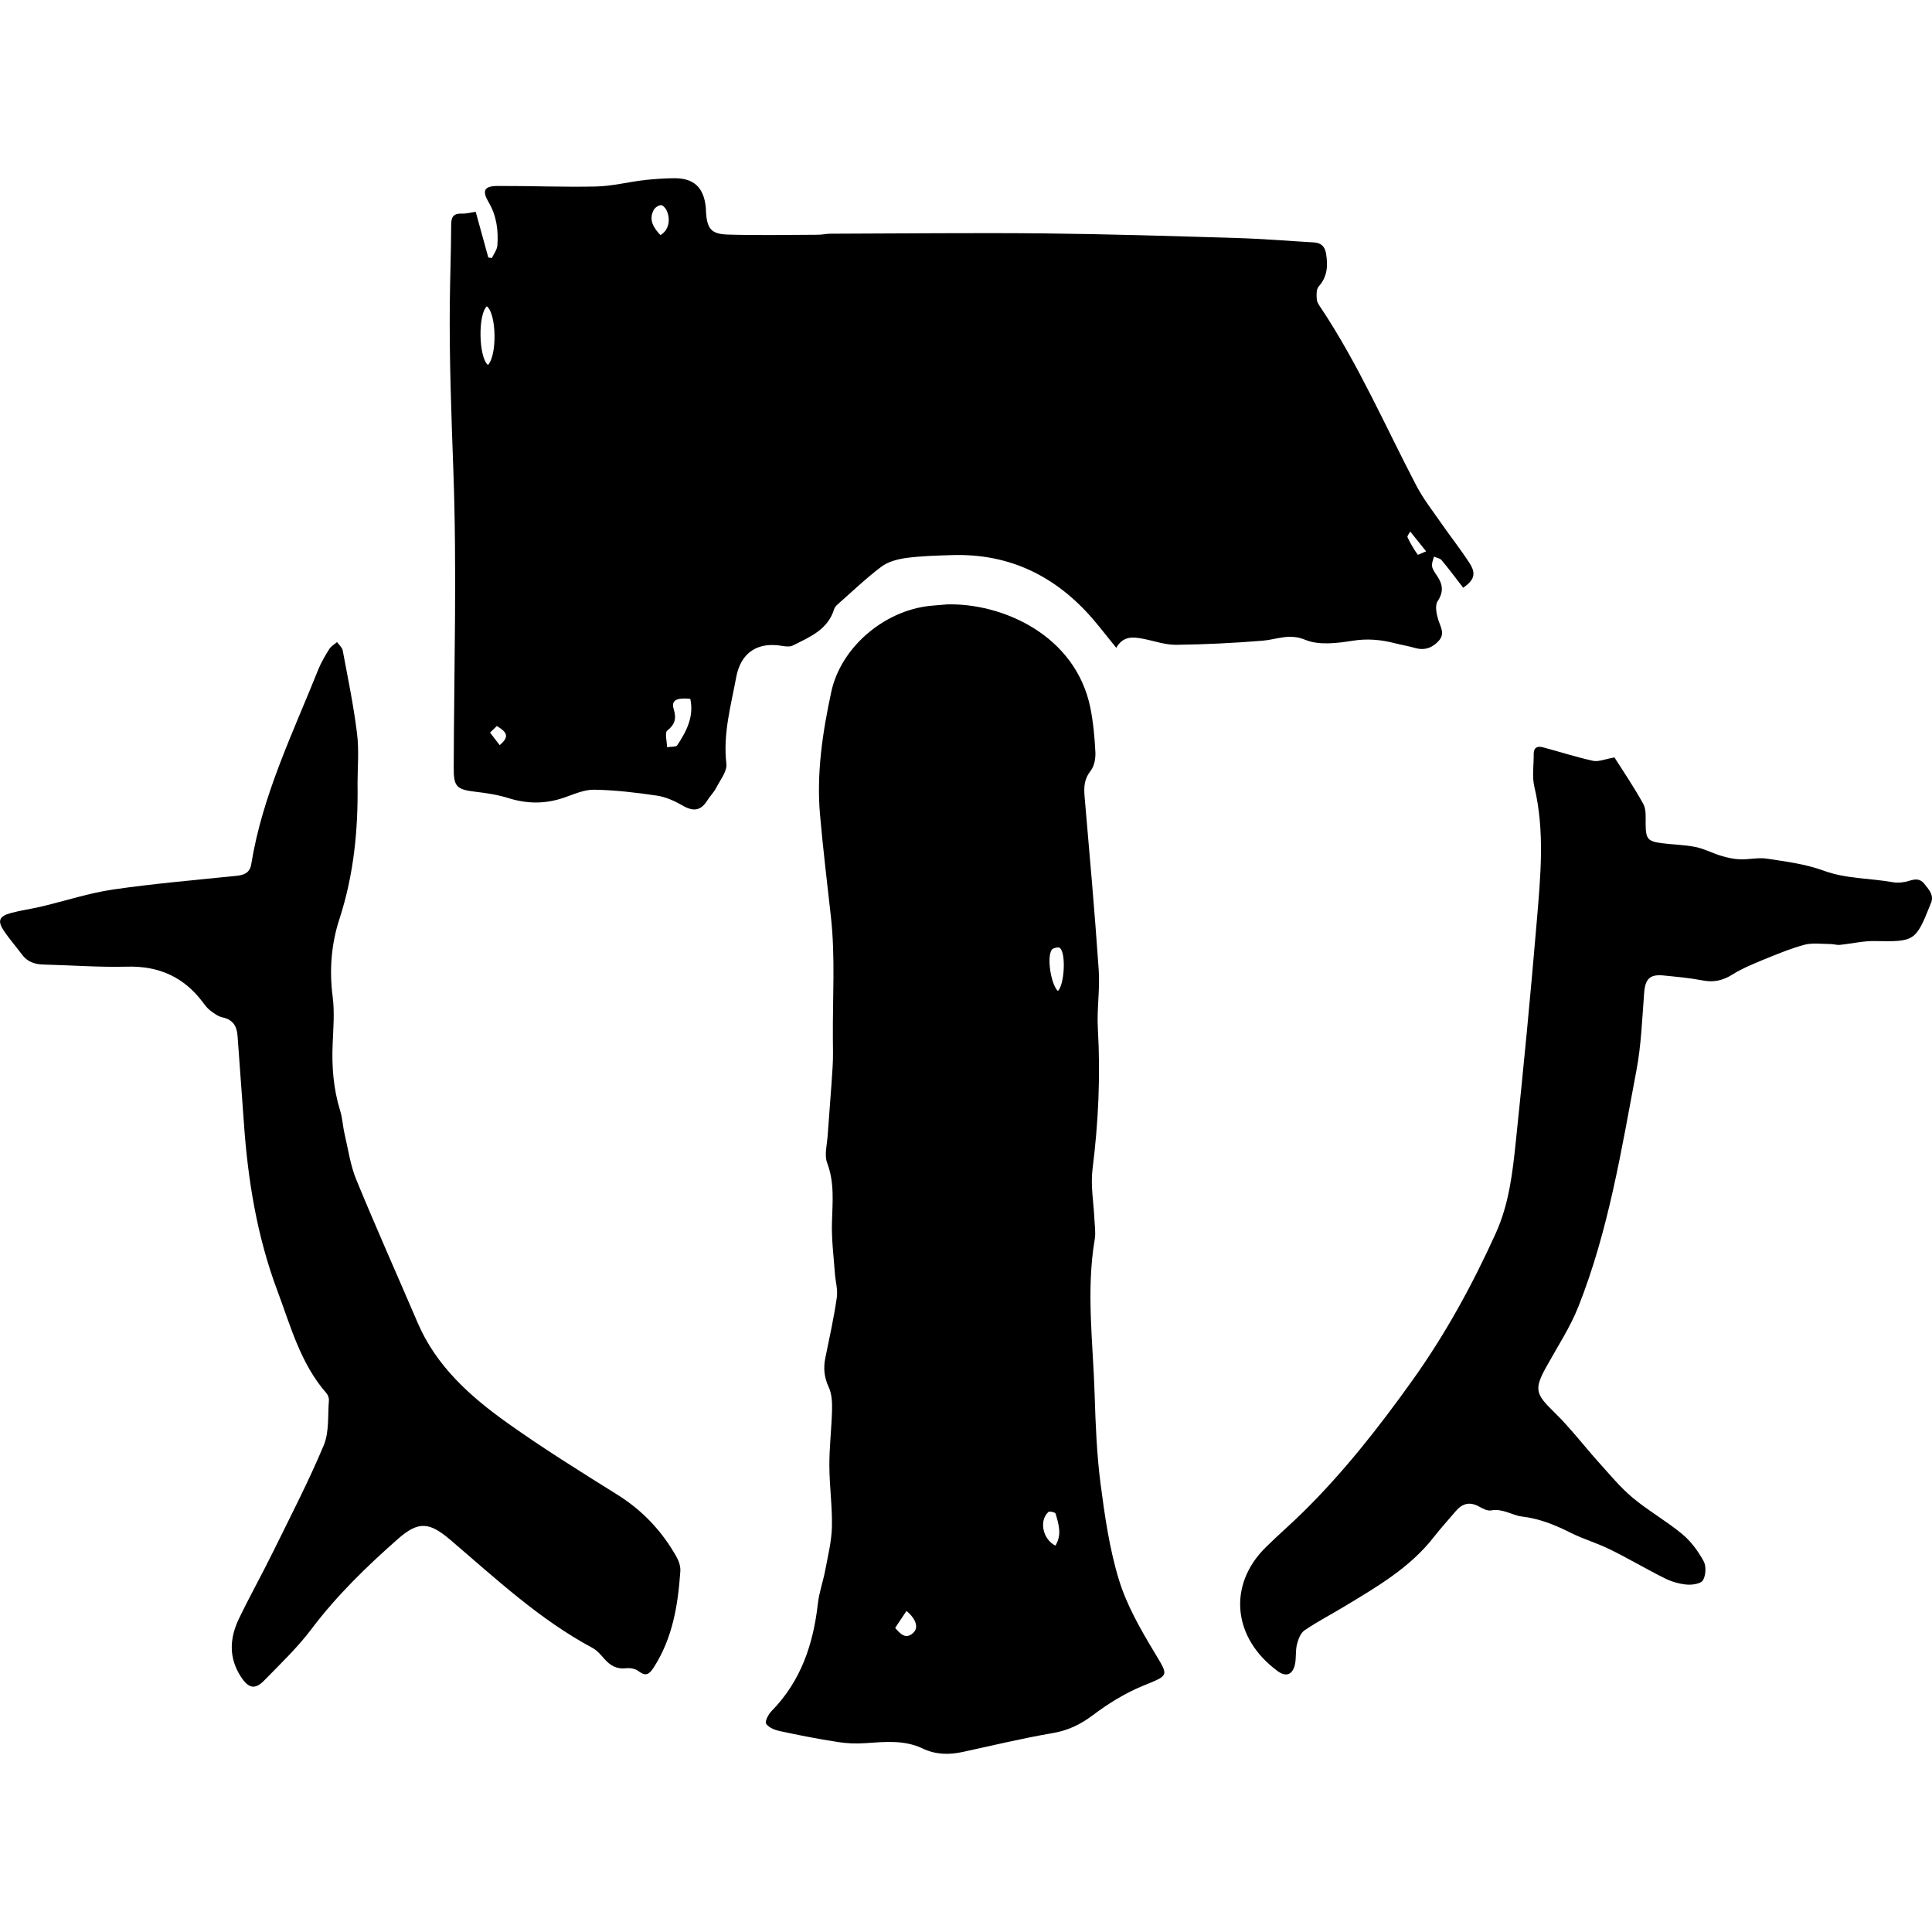
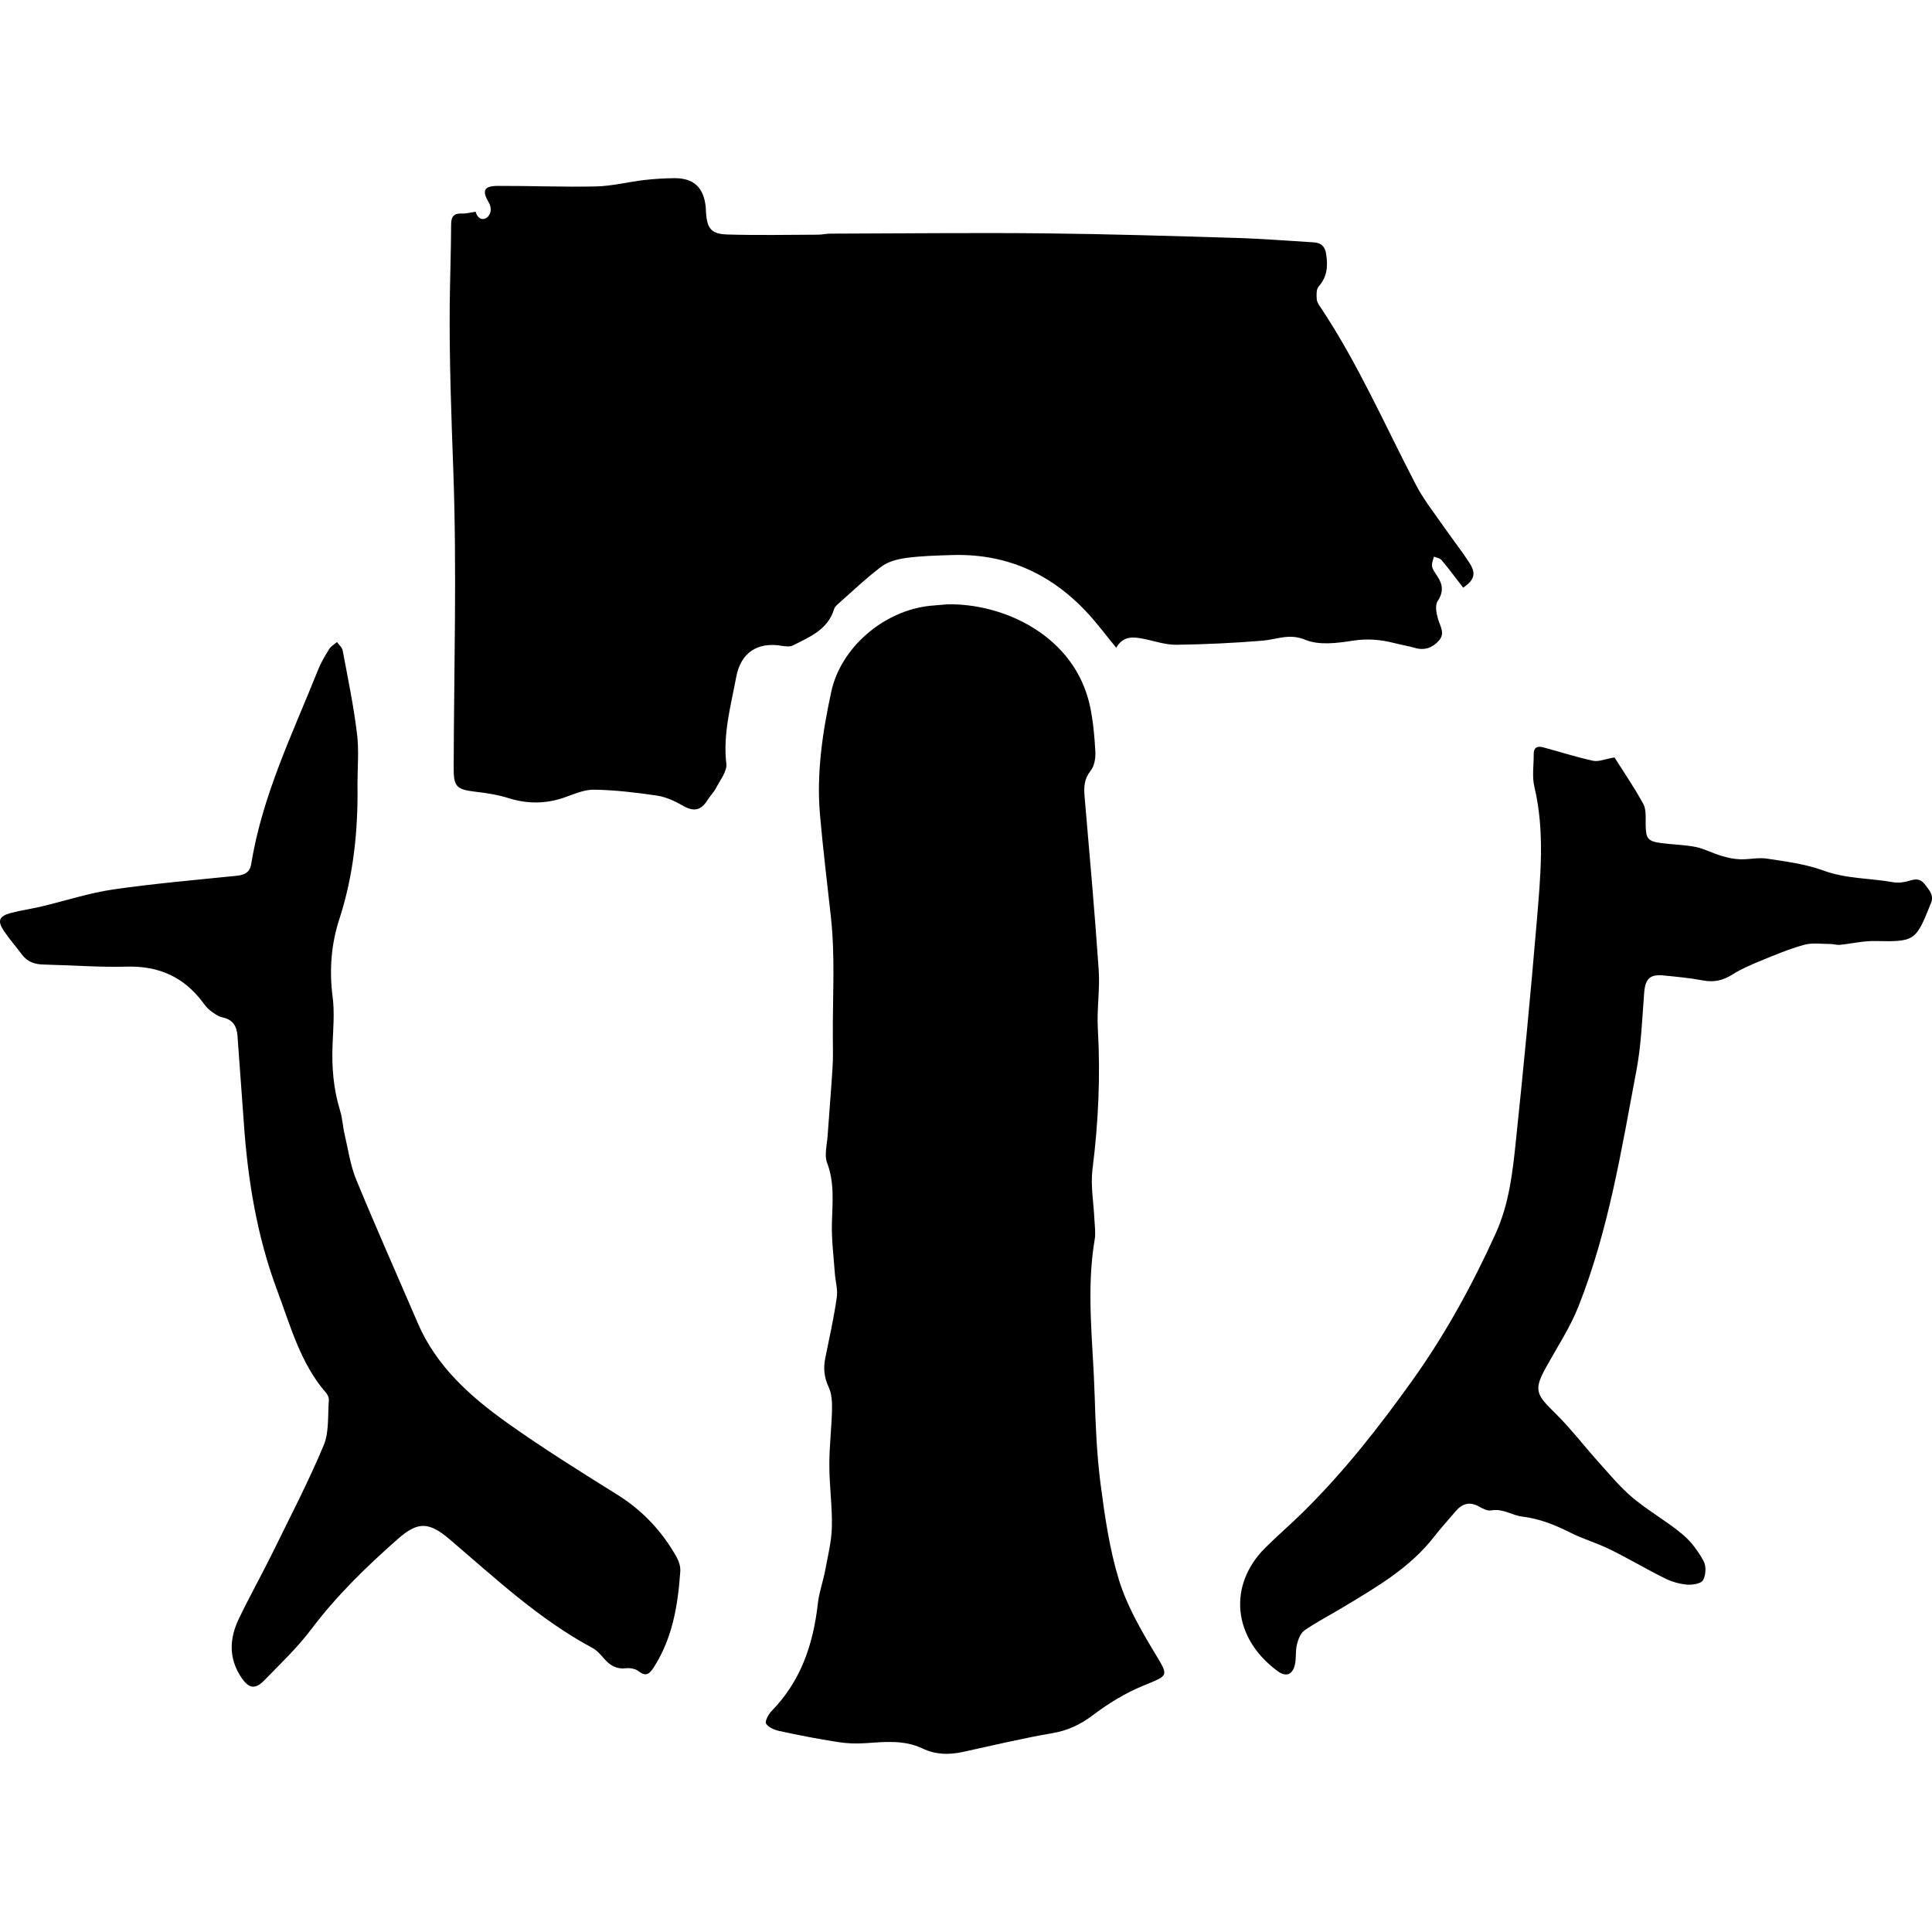
- <svg xmlns="http://www.w3.org/2000/svg" version="1.1" width="300" height="300" viewBox="0 0 32 32">
-   <path d="M18.488 10.729c-0.142-0.175-0.257-0.323-0.378-0.466-0.614-0.716-1.382-1.097-2.335-1.069-0.254 0.008-0.509 0.014-0.76 0.047-0.145 0.020-0.305 0.060-0.419 0.147-0.255 0.192-0.487 0.416-0.727 0.627-0.021 0.020-0.044 0.045-0.053 0.073-0.103 0.342-0.404 0.463-0.683 0.603-0.047 0.024-0.116 0.017-0.174 0.008-0.407-0.073-0.689 0.107-0.765 0.518-0.088 0.473-0.221 0.939-0.163 1.433 0.015 0.124-0.101 0.268-0.168 0.398-0.038 0.074-0.1 0.135-0.144 0.204-0.11 0.178-0.231 0.195-0.41 0.092-0.132-0.076-0.28-0.144-0.428-0.166-0.345-0.051-0.692-0.092-1.040-0.098-0.168-0.003-0.339 0.077-0.503 0.133-0.302 0.103-0.6 0.104-0.907 0.009-0.177-0.056-0.364-0.086-0.549-0.107-0.322-0.038-0.369-0.083-0.367-0.405 0.005-1.639 0.054-3.277-0.006-4.914-0.033-0.924-0.068-1.846-0.059-2.769 0.005-0.435 0.021-0.871 0.023-1.306 0-0.133 0.044-0.189 0.178-0.183 0.071 0.003 0.142-0.018 0.228-0.030 0.069 0.252 0.139 0.505 0.209 0.757 0.020 0.003 0.039 0.006 0.059 0.009 0.032-0.069 0.085-0.136 0.091-0.207 0.018-0.249-0.012-0.493-0.144-0.716-0.113-0.193-0.077-0.269 0.148-0.271 0.544-0.002 1.087 0.021 1.631 0.009 0.269-0.006 0.537-0.076 0.806-0.107 0.16-0.017 0.323-0.029 0.487-0.030 0.326-0.003 0.491 0.153 0.524 0.482 0.003 0.024 0.002 0.048 0.003 0.073 0.018 0.278 0.083 0.369 0.357 0.378 0.5 0.015 1.001 0.005 1.502 0.003 0.067 0 0.133-0.017 0.198-0.017 1.184-0.003 2.369-0.017 3.552-0.005 1.057 0.011 2.115 0.044 3.171 0.076 0.429 0.012 0.857 0.048 1.285 0.073 0.121 0.006 0.186 0.065 0.206 0.186 0.032 0.2 0.023 0.381-0.122 0.544-0.041 0.045-0.038 0.141-0.032 0.212 0.003 0.050 0.039 0.1 0.070 0.145 0.617 0.928 1.061 1.948 1.574 2.932 0.121 0.233 0.287 0.443 0.438 0.661 0.148 0.213 0.31 0.417 0.45 0.635 0.112 0.174 0.074 0.28-0.107 0.405-0.118-0.153-0.233-0.308-0.357-0.456-0.027-0.033-0.085-0.041-0.128-0.059-0.012 0.054-0.041 0.112-0.030 0.163 0.011 0.056 0.051 0.107 0.085 0.159 0.092 0.138 0.109 0.261 0.006 0.417-0.045 0.069-0.020 0.204 0.009 0.299 0.036 0.121 0.119 0.234 0.012 0.354-0.104 0.116-0.233 0.166-0.392 0.121-0.11-0.032-0.224-0.050-0.336-0.079-0.23-0.059-0.453-0.080-0.695-0.042-0.259 0.041-0.561 0.080-0.788-0.014-0.268-0.112-0.473-0.005-0.709 0.014-0.476 0.039-0.954 0.062-1.43 0.068-0.183 0.002-0.367-0.065-0.55-0.1-0.166-0.032-0.33-0.050-0.444 0.151zM11.433 11.574c-0.233-0.021-0.317 0.027-0.275 0.169 0.047 0.154 0.026 0.252-0.106 0.358-0.045 0.036-0.005 0.18-0.003 0.275 0.057-0.011 0.147 0 0.169-0.033 0.153-0.231 0.28-0.476 0.215-0.769zM8.082 6.045c0.154-0.16 0.142-0.846-0.018-0.972-0.15 0.136-0.136 0.846 0.018 0.972zM10.939 3.894c0.133-0.077 0.175-0.248 0.103-0.408-0.017-0.038-0.065-0.091-0.095-0.089-0.044 0.005-0.1 0.042-0.121 0.083-0.083 0.162-0.006 0.287 0.113 0.414zM23.621 9.132c-0.121-0.151-0.192-0.239-0.263-0.328-0.017 0.032-0.054 0.074-0.045 0.095 0.047 0.1 0.104 0.197 0.168 0.287 0.006 0.009 0.082-0.032 0.141-0.054zM8.277 12.342c0.153-0.132 0.138-0.207-0.048-0.317-0.039 0.038-0.080 0.079-0.112 0.109 0.062 0.080 0.112 0.145 0.16 0.209z" />
-   <path d="M15.672 10.011c0.925-0.029 2.143 0.506 2.388 1.713 0.048 0.242 0.071 0.49 0.083 0.736 0.005 0.103-0.018 0.231-0.079 0.307-0.106 0.135-0.113 0.266-0.1 0.423 0.083 0.957 0.168 1.914 0.234 2.872 0.023 0.323-0.033 0.653-0.014 0.976 0.045 0.781 0.009 1.555-0.089 2.331-0.033 0.271 0.020 0.552 0.032 0.828 0.005 0.109 0.023 0.221 0.006 0.325-0.147 0.862-0.027 1.725-0.002 2.586 0.015 0.488 0.035 0.979 0.097 1.463 0.070 0.535 0.147 1.078 0.304 1.592 0.128 0.42 0.355 0.816 0.583 1.196 0.246 0.41 0.257 0.382-0.181 0.562-0.296 0.121-0.579 0.296-0.836 0.49-0.206 0.154-0.408 0.251-0.664 0.295-0.499 0.085-0.99 0.204-1.484 0.311-0.23 0.050-0.449 0.048-0.67-0.057-0.301-0.144-0.623-0.11-0.945-0.088-0.154 0.011-0.313 0.005-0.467-0.020-0.32-0.050-0.639-0.112-0.957-0.181-0.082-0.018-0.183-0.059-0.222-0.122-0.023-0.038 0.039-0.156 0.092-0.21 0.484-0.494 0.689-1.103 0.765-1.775 0.021-0.19 0.089-0.375 0.124-0.564 0.044-0.234 0.103-0.472 0.109-0.707 0.008-0.337-0.041-0.676-0.042-1.014-0.002-0.307 0.036-0.612 0.044-0.919 0.003-0.128-0.002-0.271-0.054-0.382-0.077-0.165-0.092-0.319-0.056-0.491 0.068-0.331 0.141-0.662 0.189-0.996 0.020-0.13-0.023-0.269-0.032-0.404-0.020-0.281-0.057-0.562-0.048-0.843 0.009-0.333 0.044-0.656-0.080-0.983-0.048-0.128-0.003-0.295 0.008-0.444 0.026-0.378 0.059-0.756 0.082-1.134 0.011-0.162 0.006-0.325 0.005-0.487-0.005-0.67 0.041-1.344-0.032-2.006-0.062-0.565-0.132-1.132-0.181-1.697-0.060-0.683 0.042-1.363 0.186-2.031 0.156-0.732 0.865-1.345 1.634-1.427 0.089-0.009 0.18-0.015 0.271-0.023zM17.522 16.414c0.106-0.097 0.139-0.623 0.033-0.713-0.021-0.020-0.115 0-0.135 0.030-0.085 0.128-0.012 0.571 0.101 0.683zM17.481 25.601c0.112-0.183 0.053-0.358 0.003-0.531-0.006-0.021-0.101-0.044-0.119-0.027-0.157 0.142-0.097 0.449 0.116 0.558zM14.827 26.963c0.091 0.106 0.174 0.193 0.296 0.085 0.098-0.086 0.051-0.233-0.109-0.366-0.062 0.092-0.121 0.181-0.187 0.281z" />
-   <path d="M5.922 12.986c0.011 0.759-0.062 1.502-0.299 2.233-0.135 0.411-0.171 0.846-0.113 1.289 0.033 0.255 0.011 0.518 0 0.778-0.017 0.378 0.012 0.747 0.124 1.111 0.039 0.125 0.044 0.26 0.074 0.388 0.059 0.252 0.095 0.514 0.192 0.751 0.328 0.798 0.68 1.586 1.020 2.378 0.308 0.716 0.868 1.215 1.48 1.652 0.59 0.42 1.206 0.804 1.821 1.188 0.422 0.263 0.747 0.609 0.987 1.038 0.039 0.070 0.067 0.16 0.060 0.239-0.039 0.558-0.128 1.102-0.44 1.587-0.077 0.119-0.133 0.153-0.254 0.060-0.050-0.039-0.136-0.054-0.201-0.047-0.157 0.020-0.266-0.044-0.364-0.156-0.059-0.067-0.121-0.141-0.197-0.181-0.877-0.47-1.599-1.146-2.347-1.784-0.352-0.301-0.531-0.323-0.878-0.017-0.517 0.456-1.010 0.934-1.428 1.489-0.231 0.307-0.514 0.576-0.783 0.852-0.156 0.159-0.261 0.127-0.382-0.056-0.209-0.317-0.192-0.641-0.038-0.964 0.18-0.375 0.384-0.739 0.568-1.113 0.287-0.585 0.588-1.164 0.839-1.764 0.092-0.221 0.064-0.494 0.085-0.744 0.003-0.038-0.017-0.088-0.042-0.118-0.431-0.493-0.594-1.116-0.815-1.705-0.334-0.893-0.487-1.829-0.552-2.78-0.033-0.476-0.071-0.952-0.104-1.428-0.011-0.162-0.073-0.272-0.246-0.31-0.073-0.015-0.141-0.065-0.203-0.112-0.048-0.035-0.086-0.085-0.122-0.133-0.316-0.425-0.733-0.611-1.264-0.596-0.458 0.012-0.917-0.024-1.377-0.035-0.148-0.003-0.271-0.045-0.361-0.168-0.097-0.132-0.206-0.254-0.296-0.388-0.112-0.166-0.082-0.245 0.115-0.298 0.169-0.045 0.343-0.068 0.514-0.109 0.393-0.094 0.78-0.221 1.177-0.28 0.68-0.098 1.365-0.157 2.050-0.227 0.133-0.014 0.218-0.057 0.24-0.195 0.184-1.14 0.689-2.169 1.112-3.227 0.047-0.116 0.113-0.227 0.18-0.334 0.030-0.047 0.085-0.077 0.128-0.115 0.033 0.047 0.086 0.089 0.095 0.141 0.085 0.455 0.18 0.91 0.236 1.369 0.036 0.277 0.009 0.558 0.009 0.836z" />
-   <path d="M26.742 12.548c0.142 0.224 0.322 0.488 0.476 0.768 0.050 0.091 0.038 0.221 0.039 0.333 0.002 0.243 0.032 0.287 0.269 0.317 0.186 0.024 0.375 0.026 0.558 0.063 0.148 0.030 0.286 0.106 0.431 0.148 0.1 0.030 0.204 0.053 0.307 0.056 0.148 0.005 0.301-0.033 0.444-0.011 0.316 0.048 0.639 0.089 0.937 0.198 0.375 0.138 0.766 0.124 1.147 0.192 0.086 0.015 0.183 0.005 0.266-0.021 0.101-0.032 0.184-0.045 0.259 0.050 0.079 0.101 0.171 0.195 0.098 0.339-0.003 0.006-0.005 0.011-0.006 0.017-0.236 0.592-0.263 0.603-0.907 0.59-0.195-0.005-0.392 0.044-0.588 0.063-0.051 0.005-0.104-0.014-0.157-0.014-0.145 0-0.299-0.024-0.435 0.014-0.243 0.067-0.478 0.166-0.71 0.261-0.162 0.067-0.325 0.135-0.472 0.228-0.159 0.101-0.311 0.136-0.496 0.1-0.213-0.041-0.431-0.060-0.647-0.082-0.231-0.023-0.305 0.057-0.323 0.292-0.033 0.426-0.048 0.859-0.127 1.277-0.249 1.321-0.462 2.654-0.961 3.913-0.136 0.345-0.345 0.662-0.526 0.989-0.213 0.382-0.187 0.458 0.122 0.76 0.268 0.26 0.494 0.559 0.744 0.837 0.18 0.2 0.354 0.411 0.559 0.583 0.259 0.216 0.558 0.384 0.818 0.6 0.145 0.119 0.265 0.283 0.355 0.447 0.047 0.083 0.039 0.233-0.008 0.317-0.033 0.059-0.177 0.082-0.268 0.074-0.122-0.011-0.251-0.047-0.363-0.103-0.308-0.153-0.605-0.33-0.913-0.481-0.209-0.103-0.435-0.168-0.644-0.272-0.26-0.131-0.515-0.236-0.815-0.272-0.159-0.020-0.314-0.136-0.505-0.101-0.062 0.012-0.141-0.029-0.203-0.064-0.154-0.085-0.277-0.051-0.385 0.076-0.121 0.144-0.248 0.281-0.363 0.429-0.396 0.509-0.942 0.824-1.48 1.149-0.219 0.133-0.449 0.251-0.661 0.396-0.067 0.045-0.106 0.151-0.127 0.236-0.027 0.11-0.008 0.231-0.035 0.34-0.041 0.165-0.151 0.198-0.284 0.1-0.744-0.546-0.83-1.422-0.203-2.045 0.201-0.2 0.417-0.385 0.62-0.585 0.679-0.668 1.262-1.412 1.815-2.186 0.547-0.766 0.993-1.581 1.38-2.435 0.222-0.49 0.28-1.011 0.334-1.533 0.127-1.208 0.243-2.417 0.345-3.626 0.062-0.745 0.138-1.492-0.039-2.237-0.041-0.171-0.009-0.36-0.011-0.541-0.002-0.109 0.060-0.139 0.154-0.113 0.277 0.074 0.552 0.163 0.831 0.224 0.092 0.018 0.2-0.030 0.351-0.056z" />
+ <svg xmlns="http://www.w3.org/2000/svg" xml:space="preserve" fill-rule="evenodd" stroke-linejoin="round" stroke-miterlimit="2" clip-rule="evenodd" viewBox="0 0 300 300">
+   <path fill-rule="nonzero" d="M173.322 100.578c-1.33-1.64-2.41-3.028-3.544-4.368-5.756-6.713-12.956-10.285-21.891-10.023-2.382.075-4.772.131-7.126.44-1.36.188-2.86.563-3.928 1.379-2.39 1.8-4.566 3.9-6.816 5.878-.197.188-.412.422-.497.685-.965 3.206-3.787 4.34-6.403 5.653-.44.225-1.088.16-1.632.075-3.815-.684-6.46 1.003-7.172 4.857-.825 4.434-2.072 8.803-1.528 13.435.14 1.162-.947 2.512-1.575 3.731-.356.694-.938 1.266-1.35 1.913-1.031 1.669-2.166 1.828-3.844.862-1.238-.712-2.625-1.35-4.013-1.556-3.234-.478-6.488-.863-9.75-.919-1.575-.028-3.179.722-4.716 1.247-2.832.966-5.625.975-8.504.085-1.66-.525-3.412-.807-5.147-1.004-3.019-.356-3.46-.778-3.44-3.797.046-15.366.506-30.723-.057-46.07-.31-8.664-.637-17.308-.553-25.961.047-4.079.197-8.166.216-12.245 0-1.247.412-1.772 1.668-1.716.666.029 1.332-.168 2.138-.28.647 2.362 3.253.618 2.016-1.473-1.06-1.81-.722-2.522 1.387-2.54 5.1-.02 10.191.196 15.292.084 2.522-.056 5.034-.713 7.556-1.003a46 46 0 0 1 4.566-.282c3.057-.028 4.604 1.435 4.913 4.52.028.224.019.45.028.684.169 2.606.778 3.46 3.347 3.544 4.688.14 9.385.047 14.082.028.628 0 1.247-.16 1.856-.16 11.101-.028 22.21-.159 33.302-.046 9.91.103 19.83.412 29.73.712 4.022.113 8.034.45 12.047.685 1.135.056 1.744.609 1.932 1.743.3 1.876.215 3.572-1.144 5.1-.385.423-.357 1.323-.3 1.988.028.47.365.938.656 1.36 5.785 8.7 9.947 18.263 14.757 27.489 1.134 2.184 2.69 4.153 4.106 6.197 1.388 1.997 2.907 3.91 4.22 5.953 1.05 1.632.693 2.625-1.004 3.797-1.106-1.434-2.184-2.887-3.347-4.275-.253-.31-.797-.384-1.2-.553-.112.506-.384 1.05-.281 1.528.103.525.478 1.003.797 1.49.862 1.295 1.022 2.448.056 3.91-.422.647-.187 1.913.084 2.804.338 1.134 1.116 2.194.113 3.319-.975 1.087-2.185 1.556-3.675 1.134-1.032-.3-2.1-.469-3.15-.74-2.157-.554-4.248-.75-6.516-.394-2.429.384-5.26.75-7.388-.132-2.513-1.05-4.435-.047-6.647.132a194 194 0 0 1-13.407.637c-1.716.019-3.441-.61-5.157-.937-1.556-.3-3.094-.47-4.163 1.415z" />
+   <path fill-rule="nonzero" d="M146.921 93.847c8.672-.272 20.092 4.744 22.389 16.06.45 2.269.665 4.594.778 6.9.047.966-.169 2.166-.74 2.879-.995 1.265-1.06 2.494-.938 3.966.778 8.972 1.575 17.944 2.194 26.926.215 3.028-.31 6.122-.132 9.15.422 7.323.085 14.58-.834 21.855-.31 2.54.187 5.175.3 7.762.047 1.022.215 2.072.056 3.047-1.378 8.082-.253 16.173-.019 24.245.141 4.576.328 9.179.91 13.717.656 5.016 1.378 10.107 2.85 14.926 1.2 3.937 3.328 7.65 5.466 11.213 2.306 3.844 2.41 3.581-1.697 5.269-2.775 1.134-5.429 2.775-7.838 4.594-1.931 1.443-3.825 2.353-6.225 2.765-4.679.797-9.282 1.913-13.914 2.916-2.156.469-4.21.45-6.281-.534-2.822-1.35-5.841-1.032-8.86-.825a19 19 0 0 1-4.378-.188c-3-.469-5.991-1.05-8.973-1.697-.768-.169-1.715-.553-2.081-1.144-.216-.356.366-1.462.863-1.968 4.537-4.632 6.46-10.342 7.172-16.642.197-1.781.834-3.516 1.162-5.288.413-2.194.966-4.425 1.022-6.628.075-3.16-.384-6.338-.393-9.507-.02-2.878.337-5.738.412-8.616.028-1.2-.019-2.54-.506-3.581-.722-1.547-.863-2.991-.525-4.604.637-3.103 1.322-6.206 1.772-9.338.187-1.219-.216-2.522-.3-3.787-.188-2.635-.535-5.27-.45-7.904.084-3.122.412-6.15-.75-9.216-.45-1.2-.028-2.766.075-4.163.243-3.544.553-7.088.768-10.631.104-1.52.057-3.048.047-4.566-.047-6.282.385-12.601-.3-18.808-.581-5.297-1.237-10.613-1.697-15.91-.562-6.403.394-12.778 1.744-19.041 1.463-6.863 8.11-12.61 15.32-13.38.834-.083 1.687-.14 2.54-.215zM55.51 121.739c.103 7.116-.581 14.082-2.803 20.935-1.266 3.854-1.603 7.932-1.06 12.085.31 2.391.104 4.857 0 7.294-.159 3.544.113 7.004 1.163 10.417.366 1.172.413 2.437.694 3.637.553 2.363.89 4.82 1.8 7.041 3.075 7.482 6.375 14.87 9.563 22.295 2.888 6.713 8.138 11.391 13.876 15.488 5.531 3.938 11.306 7.538 17.072 11.138 3.957 2.466 7.004 5.71 9.254 9.732.366.656.628 1.5.562 2.24-.365 5.232-1.2 10.333-4.125 14.88-.722 1.115-1.247 1.434-2.381.562-.469-.365-1.275-.506-1.885-.44-1.471.187-2.493-.413-3.412-1.463-.553-.628-1.135-1.322-1.847-1.697-8.222-4.406-14.992-10.744-22.004-16.726-3.3-2.822-4.979-3.028-8.232-.16-4.847 4.276-9.47 8.758-13.388 13.961-2.166 2.878-4.82 5.4-7.341 7.988-1.463 1.49-2.447 1.19-3.582-.525-1.96-2.972-1.8-6.01-.356-9.038 1.688-3.516 3.6-6.929 5.325-10.435 2.691-5.485 5.513-10.913 7.866-16.538.863-2.072.6-4.632.797-6.976.028-.356-.16-.825-.394-1.106-4.04-4.622-5.569-10.463-7.64-15.985-3.132-8.372-4.566-17.148-5.176-26.064-.31-4.463-.665-8.925-.975-13.388-.103-1.519-.684-2.55-2.306-2.906-.685-.141-1.322-.61-1.903-1.05-.45-.329-.807-.797-1.144-1.247-2.963-3.985-6.872-5.729-11.85-5.588-4.295.112-8.598-.225-12.91-.328-1.388-.029-2.542-.422-3.385-1.575-.91-1.238-1.932-2.382-2.776-3.638-1.05-1.556-.768-2.297 1.079-2.794 1.584-.422 3.215-.638 4.819-1.022 3.684-.881 7.313-2.072 11.035-2.625 6.375-.919 12.797-1.472 19.22-2.128 1.246-.132 2.043-.535 2.25-1.829 1.724-10.688 6.46-20.335 10.425-30.254.44-1.088 1.06-2.128 1.688-3.132.28-.44.796-.722 1.2-1.078.309.44.806.835.89 1.322.797 4.266 1.688 8.532 2.213 12.835.337 2.597.084 5.232.084 7.838zM250.708 117.632c1.33 2.1 3.018 4.576 4.462 7.2.469.854.357 2.073.366 3.123.019 2.278.3 2.69 2.522 2.972 1.744.225 3.516.244 5.231.59 1.388.282 2.682.994 4.041 1.388.938.281 1.913.497 2.878.525 1.388.047 2.823-.31 4.163-.103 2.963.45 5.991.834 8.785 1.856 3.516 1.294 7.182 1.163 10.754 1.8.806.141 1.715.047 2.494-.196.946-.3 1.725-.422 2.428.468.74.947 1.603 1.829.919 3.179a.5.5 0 0 0-.057.159c-2.212 5.55-2.465 5.653-8.503 5.532-1.828-.047-3.675.412-5.513.59-.478.047-.975-.131-1.472-.131-1.36 0-2.803-.225-4.078.131-2.278.628-4.482 1.557-6.657 2.447-1.519.628-3.047 1.266-4.425 2.138-1.49.947-2.916 1.275-4.65.937-1.997-.384-4.041-.562-6.066-.768-2.166-.216-2.86.534-3.028 2.737-.31 3.994-.45 8.054-1.191 11.973-2.335 12.385-4.332 24.882-9.01 36.686-1.275 3.234-3.235 6.206-4.932 9.272-1.996 3.582-1.753 4.294 1.144 7.126 2.513 2.437 4.632 5.24 6.976 7.847 1.687 1.875 3.319 3.853 5.24 5.466 2.429 2.025 5.232 3.6 7.67 5.625 1.36 1.116 2.484 2.653 3.328 4.19.44.779.366 2.185-.075 2.973-.31.553-1.66.769-2.513.694a9.8 9.8 0 0 1-3.403-.966c-2.888-1.434-5.672-3.094-8.56-4.51-1.96-.965-4.078-1.575-6.038-2.55-2.437-1.228-4.828-2.212-7.64-2.55-1.491-.187-2.944-1.275-4.735-.947-.581.113-1.322-.272-1.903-.6-1.444-.797-2.597-.478-3.61.713-1.134 1.35-2.325 2.634-3.403 4.022-3.713 4.772-8.832 7.725-13.876 10.772-2.053 1.247-4.21 2.353-6.197 3.713-.628.422-.994 1.416-1.19 2.213-.254 1.03-.076 2.165-.329 3.187-.384 1.547-1.416 1.857-2.663.938-6.975-5.12-7.781-13.332-1.903-19.173 1.885-1.875 3.91-3.61 5.813-5.485 6.366-6.263 11.832-13.238 17.016-20.495 5.129-7.181 9.31-14.822 12.939-22.829 2.08-4.594 2.625-9.478 3.131-14.372 1.19-11.326 2.278-22.66 3.235-33.996.58-6.985 1.293-13.988-.366-20.973-.384-1.603-.084-3.375-.103-5.072-.019-1.022.562-1.303 1.444-1.06 2.597.694 5.175 1.529 7.79 2.1.863.17 1.876-.28 3.291-.524z" />
</svg>
